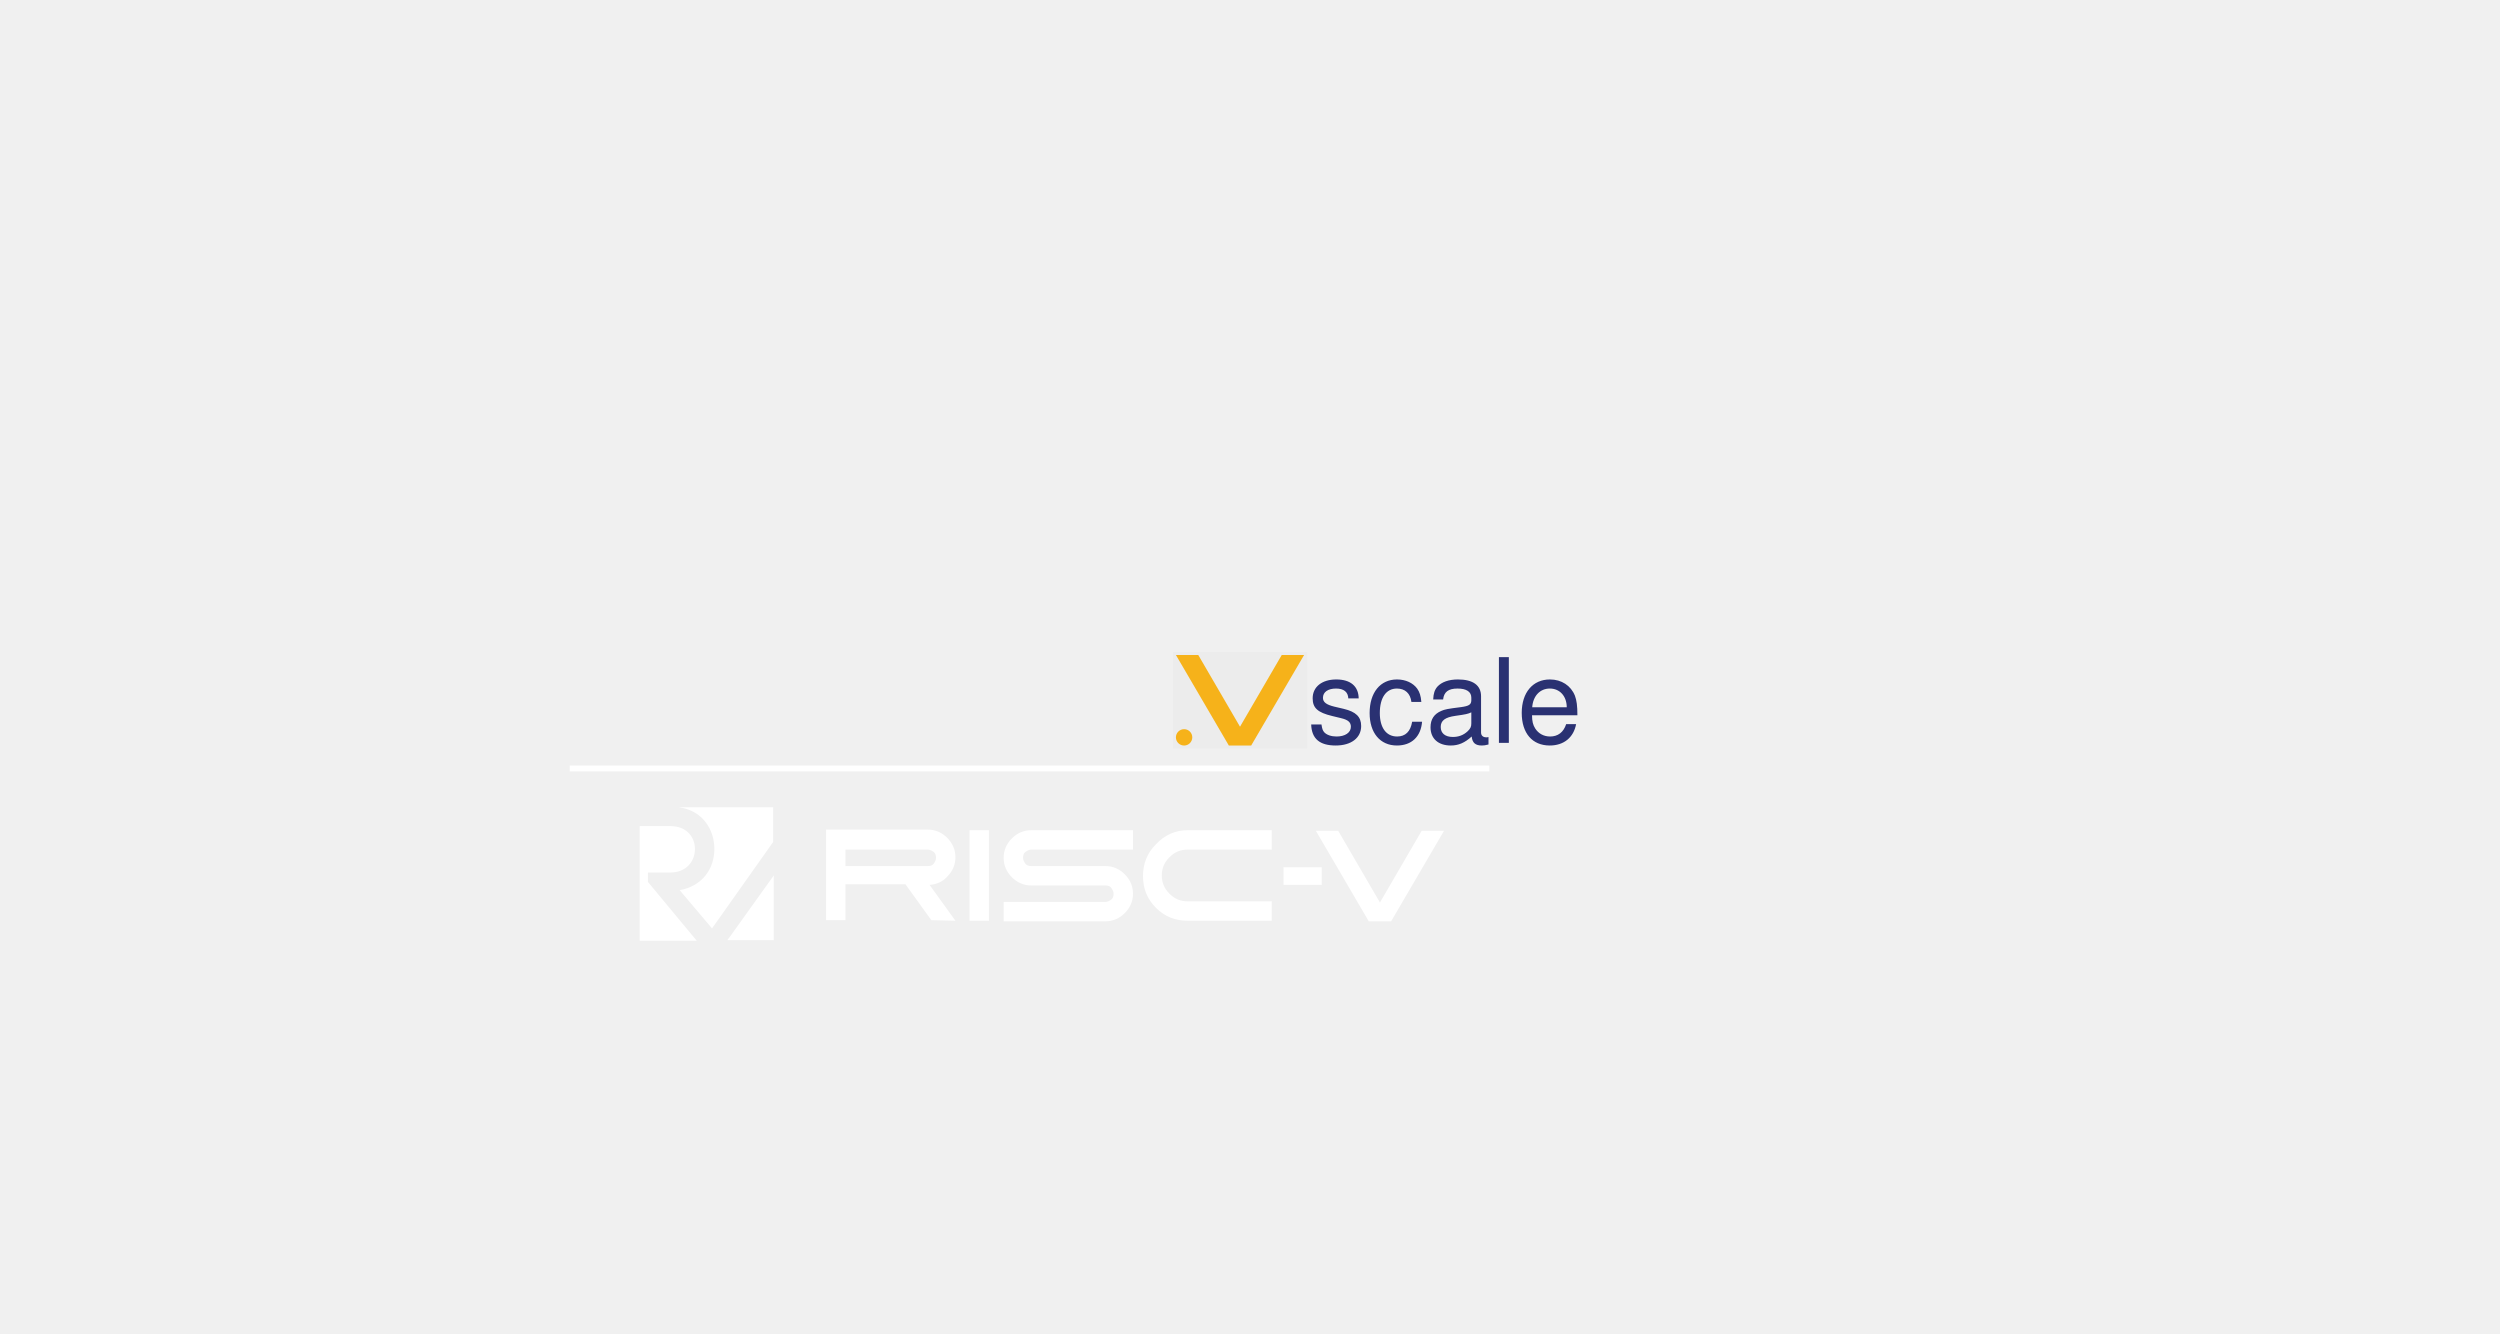
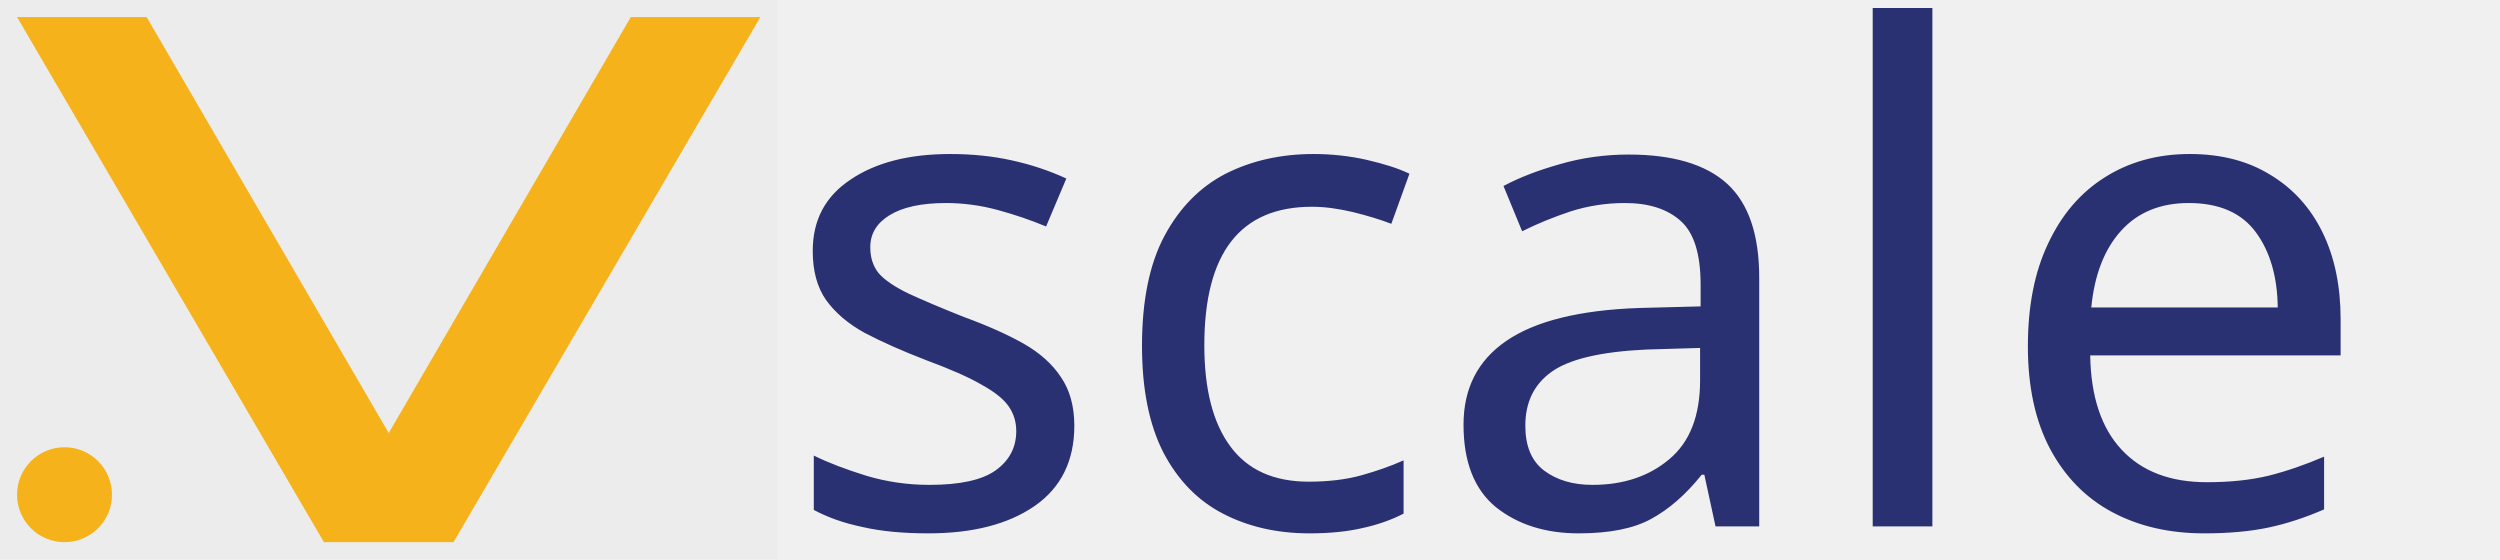
- <svg xmlns="http://www.w3.org/2000/svg" version="1.1" id="Layer_1" x="0px" y="0px" viewBox="0 0 425.2 226.8" enable-background="new 0 0 425.2 226.8" xml:space="preserve" width="100%" height="100%">
+ <svg xmlns="http://www.w3.org/2000/svg" version="1.1" id="Layer_1" x="0px" y="0px" viewBox="0 0 73.318 16.4" enable-background="new 0 0 425.2 226.8" xml:space="preserve" width="100%" height="100%">
  <defs id="defs83" />
-   <rect style="fill:#ececec;fill-opacity:1;stroke:none" id="rect3836" width="22.8" height="16.4" x="199.5" y="110.9" />
-   <g id="g19">
-     <path fill="#FFFFFF" d="M121.5,144.4c0,3.3-2,6.3-5.9,7l5.5,6.5l0.5-0.7l9.9-14v-5.9h-16.1l0,0   C119.5,137.8,121.5,141.1,121.5,144.4z" id="path21" />
-     <path fill="#FFFFFF" d="M124.3,159.1l7.3-10.2v11h-7.9L124.3,159.1z M110.2,148.4h3.8c2.8,0,4.2-2,4.2-4c0-2-1.4-3.9-4.2-3.9h-5   H109h-0.2v19.5h9.7l-8.3-10L110.2,148.4L110.2,148.4z" id="path23" />
-     <rect x="164.9" y="141.2" fill="#FFFFFF" width="3.3" height="15.4" id="rect25" />
-     <path fill="#FFFFFF" d="M175.4,150.6c-1.3,0-2.4-0.5-3.3-1.4c-0.9-0.9-1.4-2-1.4-3.3c0-1.3,0.5-2.4,1.4-3.3c0.9-0.9,2-1.4,3.3-1.4   h17.3v3.3h-17.3c-0.4,0-0.7,0.2-1,0.4s-0.4,0.6-0.4,1c0,0.4,0.2,0.7,0.4,1s0.6,0.4,1,0.4H188c1.3,0,2.4,0.5,3.3,1.4   c0.9,0.9,1.4,2,1.4,3.3c0,1.3-0.5,2.4-1.4,3.3s-2,1.4-3.3,1.4h-17.3v-3.3H188c0.4,0,0.7-0.2,1-0.4s0.4-0.6,0.4-1   c0-0.4-0.2-0.7-0.4-1s-0.6-0.4-1-0.4H175.4z" id="path27" />
-     <path fill="#FFFFFF" d="M202,141.2h14.3v3.3H202c-1.2,0-2.2,0.4-3.1,1.3c-0.9,0.9-1.3,1.9-1.3,3.1c0,1.2,0.4,2.2,1.3,3.1   c0.9,0.9,1.9,1.3,3.1,1.3h14.3v3.3H202c-2.1,0-3.9-0.7-5.4-2.2c-1.5-1.5-2.2-3.3-2.2-5.4s0.7-3.9,2.2-5.4   C198.1,142,199.9,141.2,202,141.2z" id="path29" />
-     <path fill="#FFFFFF" d="M162.5,156.6l-4.4-6.1c1.2-0.1,2.2-0.5,3-1.4c0.9-0.9,1.4-2,1.4-3.3c0-1.3-0.5-2.4-1.4-3.3   c-0.9-0.9-2-1.4-3.3-1.4h-17.3v15.4h3.3v-6.1H154l4.4,6.1L162.5,156.6L162.5,156.6z M143.8,144.5h14c0.4,0,0.7,0.2,1,0.4   s0.4,0.6,0.4,1c0,0.4-0.2,0.7-0.4,1s-0.6,0.4-1,0.4h-14C143.8,147.4,143.8,144.5,143.8,144.5z" id="path31" />
-   </g>
-   <g id="g33" transform="translate(-15.70392,88.38159)">
+   <rect style="fill:#ececec;fill-opacity:1;stroke:none" id="rect3836" width="22.8" height="16.4" x="-3.2428291e-06" y="-2.8421709e-14" />
+   <g id="g33" transform="translate(-215.2039,-22.51839)">
    <text xml:space="preserve" style="font-size:40px;font-style:normal;font-variant:normal;font-weight:normal;font-stretch:normal;line-height:125%;letter-spacing:0px;word-spacing:0px;fill:#000000;fill-opacity:1;stroke:none;font-family:Nimbus Sans L;-inkscape-font-specification:Nimbus Sans L" x="238.024" y="37.958" id="text3062">
-       <tspan id="tspan3064" x="238.024" y="37.958" style="font-size:20px;fill:#2a3172;fill-opacity:1">scale</tspan>
+       <tspan id="tspan3064" x="238.024" y="37.958" style="font-size:20px;font-style:normal;font-variant:normal;font-weight:normal;font-stretch:normal;fill:#2a3172;fill-opacity:1;font-family:Sans;-inkscape-font-specification:Sans">scale</tspan>
    </text>
  </g>
-   <line fill="none" stroke="#FFFFFF" stroke-miterlimit="10" x1="96.9" y1="130.7" x2="253.3" y2="130.7" id="line49" />
-   <path d="m 209,126.8 -9,-15.4 h 3.8 l 7.1,12.2 7.1,-12.2 h 3.8 l -9,15.4" id="path69" style="fill:#f6b21a" />
-   <path fill="#FFFFFF" d="M232.8,156.7l-9-15.4h3.8l7.1,12.2l7.1-12.2h3.8l-9,15.4" id="path73" />
-   <rect x="218.3" y="147.5" fill="#FFFFFF" width="6.5" height="3" id="rect75" />
-   <path style="fill:#f6b21a;fill-opacity:1;stroke:none" id="path3834" d="m 167.266,30.767 a 5.568,5.568 0 1 1 -11.136,0 5.568,5.568 0 1 1 11.136,0 z" transform="matrix(0.25,0,0,0.25,160.9673,117.7164)" />
+   <path d="M 9.5,15.9 0.5,0.5 H 4.3 l 7.1,12.2 7.1,-12.2 h 3.8 l -9,15.4" id="path69" style="fill:#f6b21a" />
+   <path style="fill:#f6b21a;fill-opacity:1;stroke:none" id="path3834" d="m 167.266,30.767 a 5.568,5.568 0 1 1 -11.136,0 5.568,5.568 0 1 1 11.136,0 z" transform="matrix(0.25,0,0,0.25,-38.53268,6.816394)" />
</svg>
